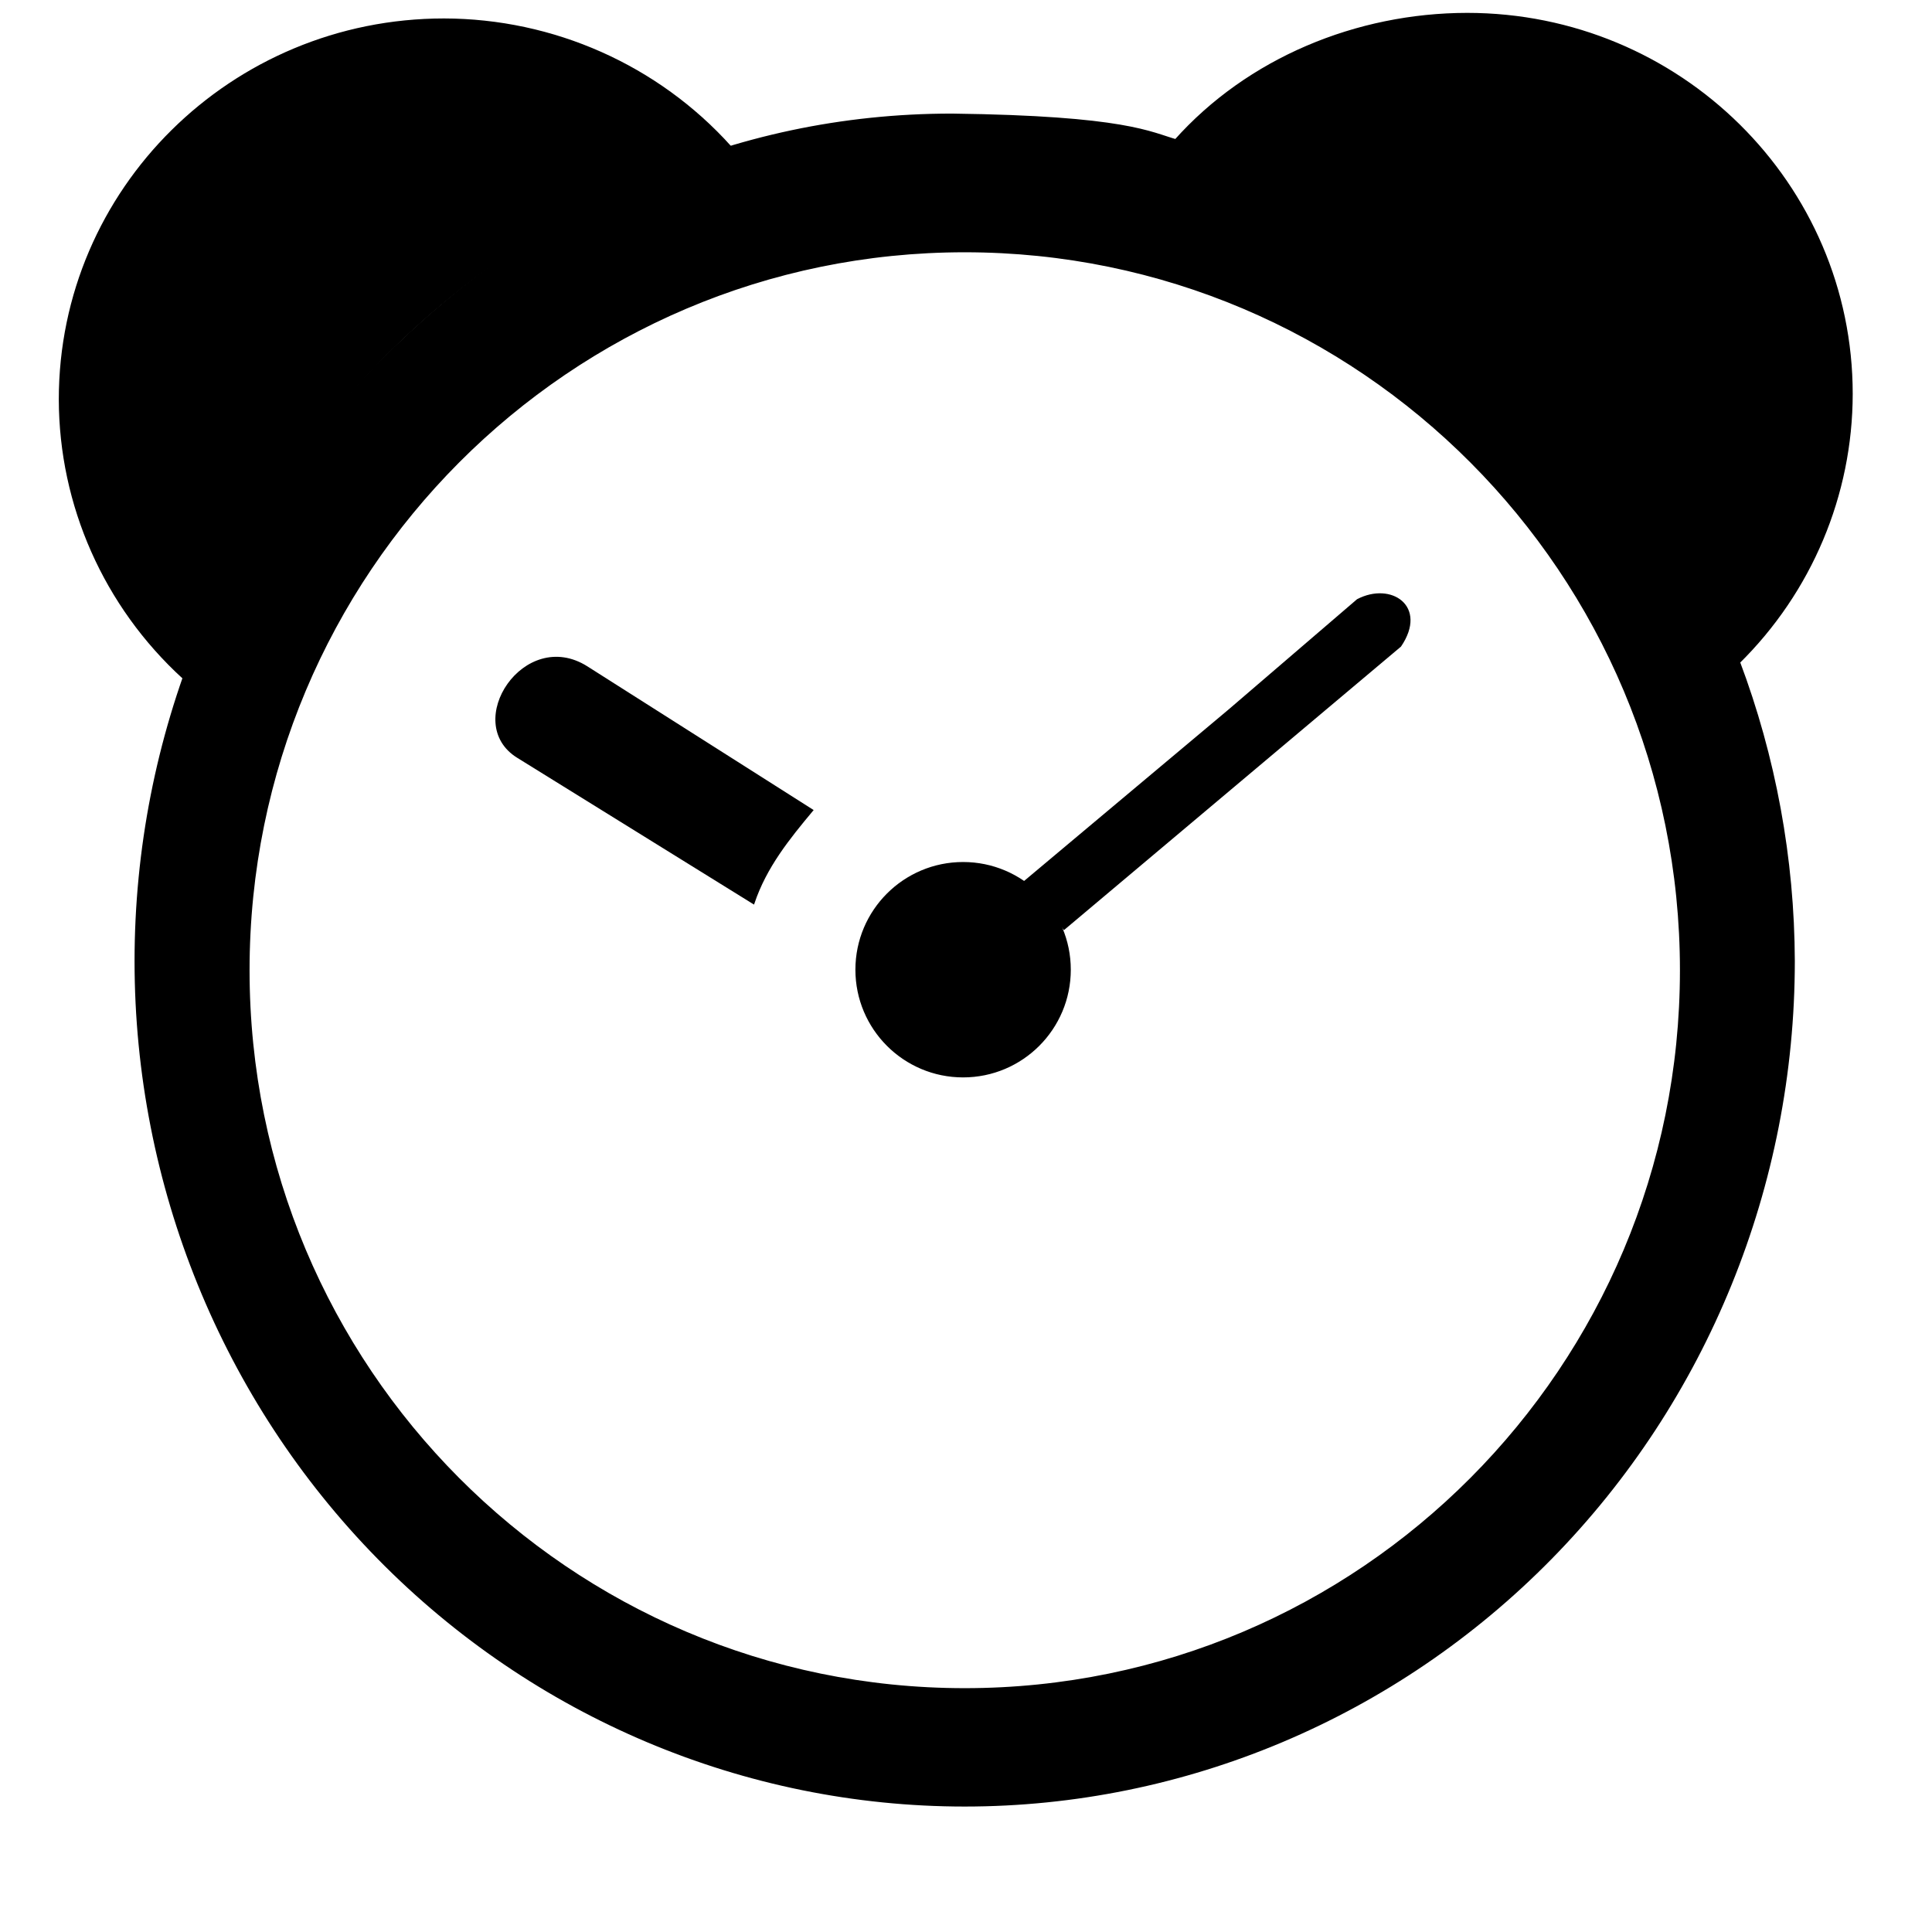
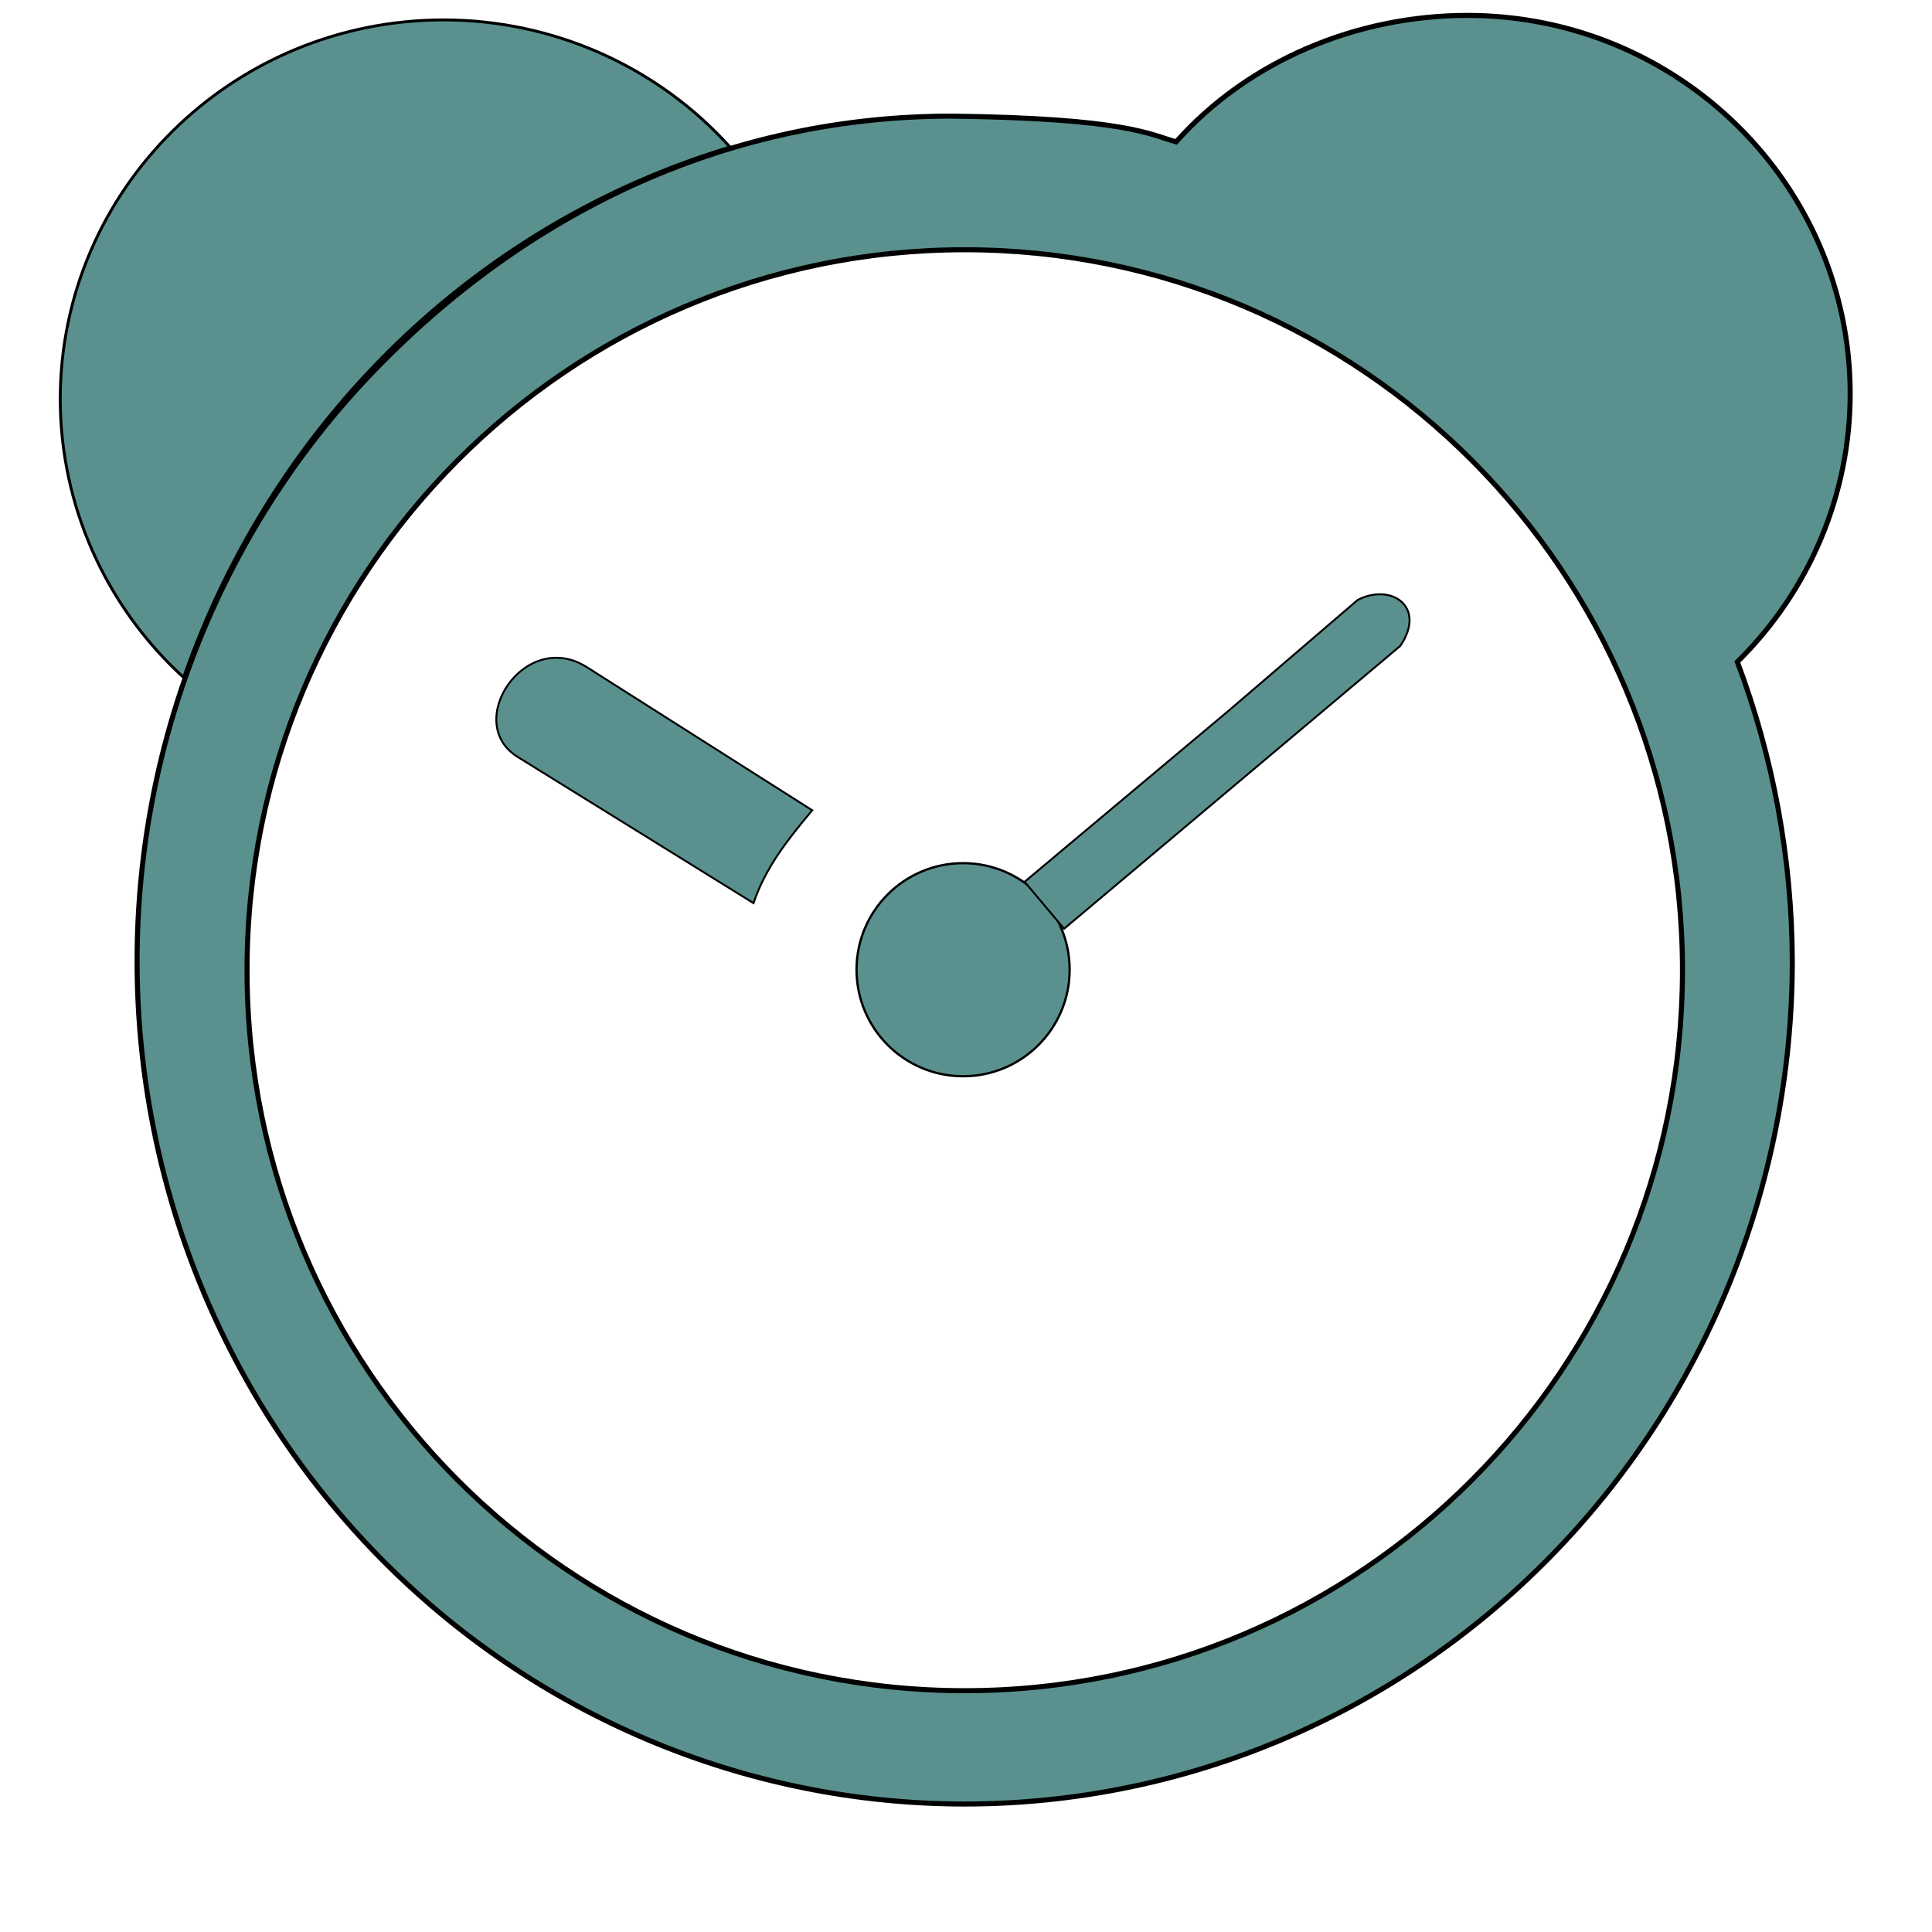
<svg xmlns="http://www.w3.org/2000/svg" width="1000" height="1000" viewBox="0 0 1000 1000" id="svg2" version="1.1">
  <defs id="defs4" />
  <g id="layer2">
-     <path style="opacity:1;fill:#000000;fill-opacity:1;stroke:#000000;stroke-width:1.493;stroke-opacity:1" d="M 229.81,10.297 A 198.627,196.418 0 0 0 31.183,206.715 198.627,196.418 0 0 0 95.025,350.655 427.275,441.638 0 0 1 377.863,76.135 198.627,196.418 0 0 0 229.81,10.297 Z" id="path4225" />
+     <path style="opacity:1;fill:#5A918E;fill-opacity:1;stroke:#000000;stroke-width:1.493;stroke-opacity:1" d="M 229.81,10.297 A 198.627,196.418 0 0 0 31.183,206.715 198.627,196.418 0 0 0 95.025,350.655 427.275,441.638 0 0 1 377.863,76.135 198.627,196.418 0 0 0 229.81,10.297 Z" id="path4225" />
    <path style="fill:none;fill-rule:evenodd;stroke:#000000;stroke-width:1px;stroke-linecap:butt;stroke-linejoin:miter;stroke-opacity:1" d="m 3188.578,754.844 c -202.471,-254.09 143.647,-462.031 301.625,-268.48 67.56,-19.271 138.685,-17.153 212.132,-1.105 170.303,-196.472 499.344,30.671 300.52,271.794" id="path4192" />
-     <circle style="opacity:1;fill:#000000;fill-opacity:1;stroke:#000000;stroke-width:1.186;stroke-opacity:1" id="path4198" cx="498.499" cy="501.92" r="55.15" />
-     <path style="opacity:1;fill:#000000;fill-opacity:1;stroke:#000000;stroke-width:2.62;stroke-opacity:1" d="M 759.375,7.973 C 702.444,8.037 646.346,31.175 608.754,73.424 595.227,69.658 582.929,61.248 492.691,60.102 379.081,60.102 276.752,107.173 196.418,188.99 116.084,270.808 70.953,381.775 70.953,497.482 c 3.26e-4,115.707 45.132,226.675 125.467,308.492 80.334,81.817 189.291,127.781 302.9,127.781 113.61,-6e-5 222.566,-45.964 302.9,-127.781 80.334,-81.817 125.466,-192.785 125.467,-308.492 -0.17,-52.964 -9.807,-105.453 -28.441,-154.9 37.338,-36.723 58.353,-86.619 58.406,-138.676 C 957.652,95.695 868.88,7.973 759.375,7.973 Z M 499.355,129.268 c 205.168,3.4e-4 371.489,166.961 371.488,372.918 -7.4e-4,205.956 -166.321,372.916 -371.488,372.916 -205.168,7.5e-4 -371.49,-166.959 -371.49,-372.916 -3.4e-4,-205.957 166.322,-372.919 371.49,-372.918 z" id="path4202" />
-     <path style="fill:#000000;fill-rule:evenodd;stroke:#000000;stroke-width:1px;stroke-linecap:butt;stroke-linejoin:miter;stroke-opacity:1" d="m 530.33,456.412 106.066,-88.941 66.291,-56.9 c 17.24,-8.997 35.895,3.364 22.097,23.754 L 550.77,480.718 Z" id="path4213" />
-     <path style="fill:#000000;fill-rule:evenodd;stroke:#000000;stroke-width:1px;stroke-linecap:butt;stroke-linejoin:miter;stroke-opacity:1" d="m 390.014,467.46 c 6.343,-18.859 18.272,-33.528 30.383,-48.061 L 303.835,345.374 c -32.288,-20.505 -64.422,28.728 -35.908,46.404 z" id="path4215" />
+     <circle style="opacity:1;fill:#5A918E;fill-opacity:1;stroke:#000000;stroke-width:1.186;stroke-opacity:1" id="path4198" cx="498.499" cy="501.92" r="55.15" />
+     <path style="opacity:1;fill:#5A918E;fill-opacity:1;stroke:#000000;stroke-width:2.62;stroke-opacity:1" d="M 759.375,7.973 C 702.444,8.037 646.346,31.175 608.754,73.424 595.227,69.658 582.929,61.248 492.691,60.102 379.081,60.102 276.752,107.173 196.418,188.99 116.084,270.808 70.953,381.775 70.953,497.482 c 3.26e-4,115.707 45.132,226.675 125.467,308.492 80.334,81.817 189.291,127.781 302.9,127.781 113.61,-6e-5 222.566,-45.964 302.9,-127.781 80.334,-81.817 125.466,-192.785 125.467,-308.492 -0.17,-52.964 -9.807,-105.453 -28.441,-154.9 37.338,-36.723 58.353,-86.619 58.406,-138.676 C 957.652,95.695 868.88,7.973 759.375,7.973 Z M 499.355,129.268 c 205.168,3.4e-4 371.489,166.961 371.488,372.918 -7.4e-4,205.956 -166.321,372.916 -371.488,372.916 -205.168,7.5e-4 -371.49,-166.959 -371.49,-372.916 -3.4e-4,-205.957 166.322,-372.919 371.49,-372.918 z" id="path4202" />
+     <path style="fill:#5A918E;fill-rule:evenodd;stroke:#000000;stroke-width:1px;stroke-linecap:butt;stroke-linejoin:miter;stroke-opacity:1" d="m 530.33,456.412 106.066,-88.941 66.291,-56.9 c 17.24,-8.997 35.895,3.364 22.097,23.754 L 550.77,480.718 Z" id="path4213" />
+     <path style="fill:#5A918E;fill-rule:evenodd;stroke:#000000;stroke-width:1px;stroke-linecap:butt;stroke-linejoin:miter;stroke-opacity:1" d="m 390.014,467.46 c 6.343,-18.859 18.272,-33.528 30.383,-48.061 L 303.835,345.374 c -32.288,-20.505 -64.422,28.728 -35.908,46.404 z" id="path4215" />
  </g>
</svg>
